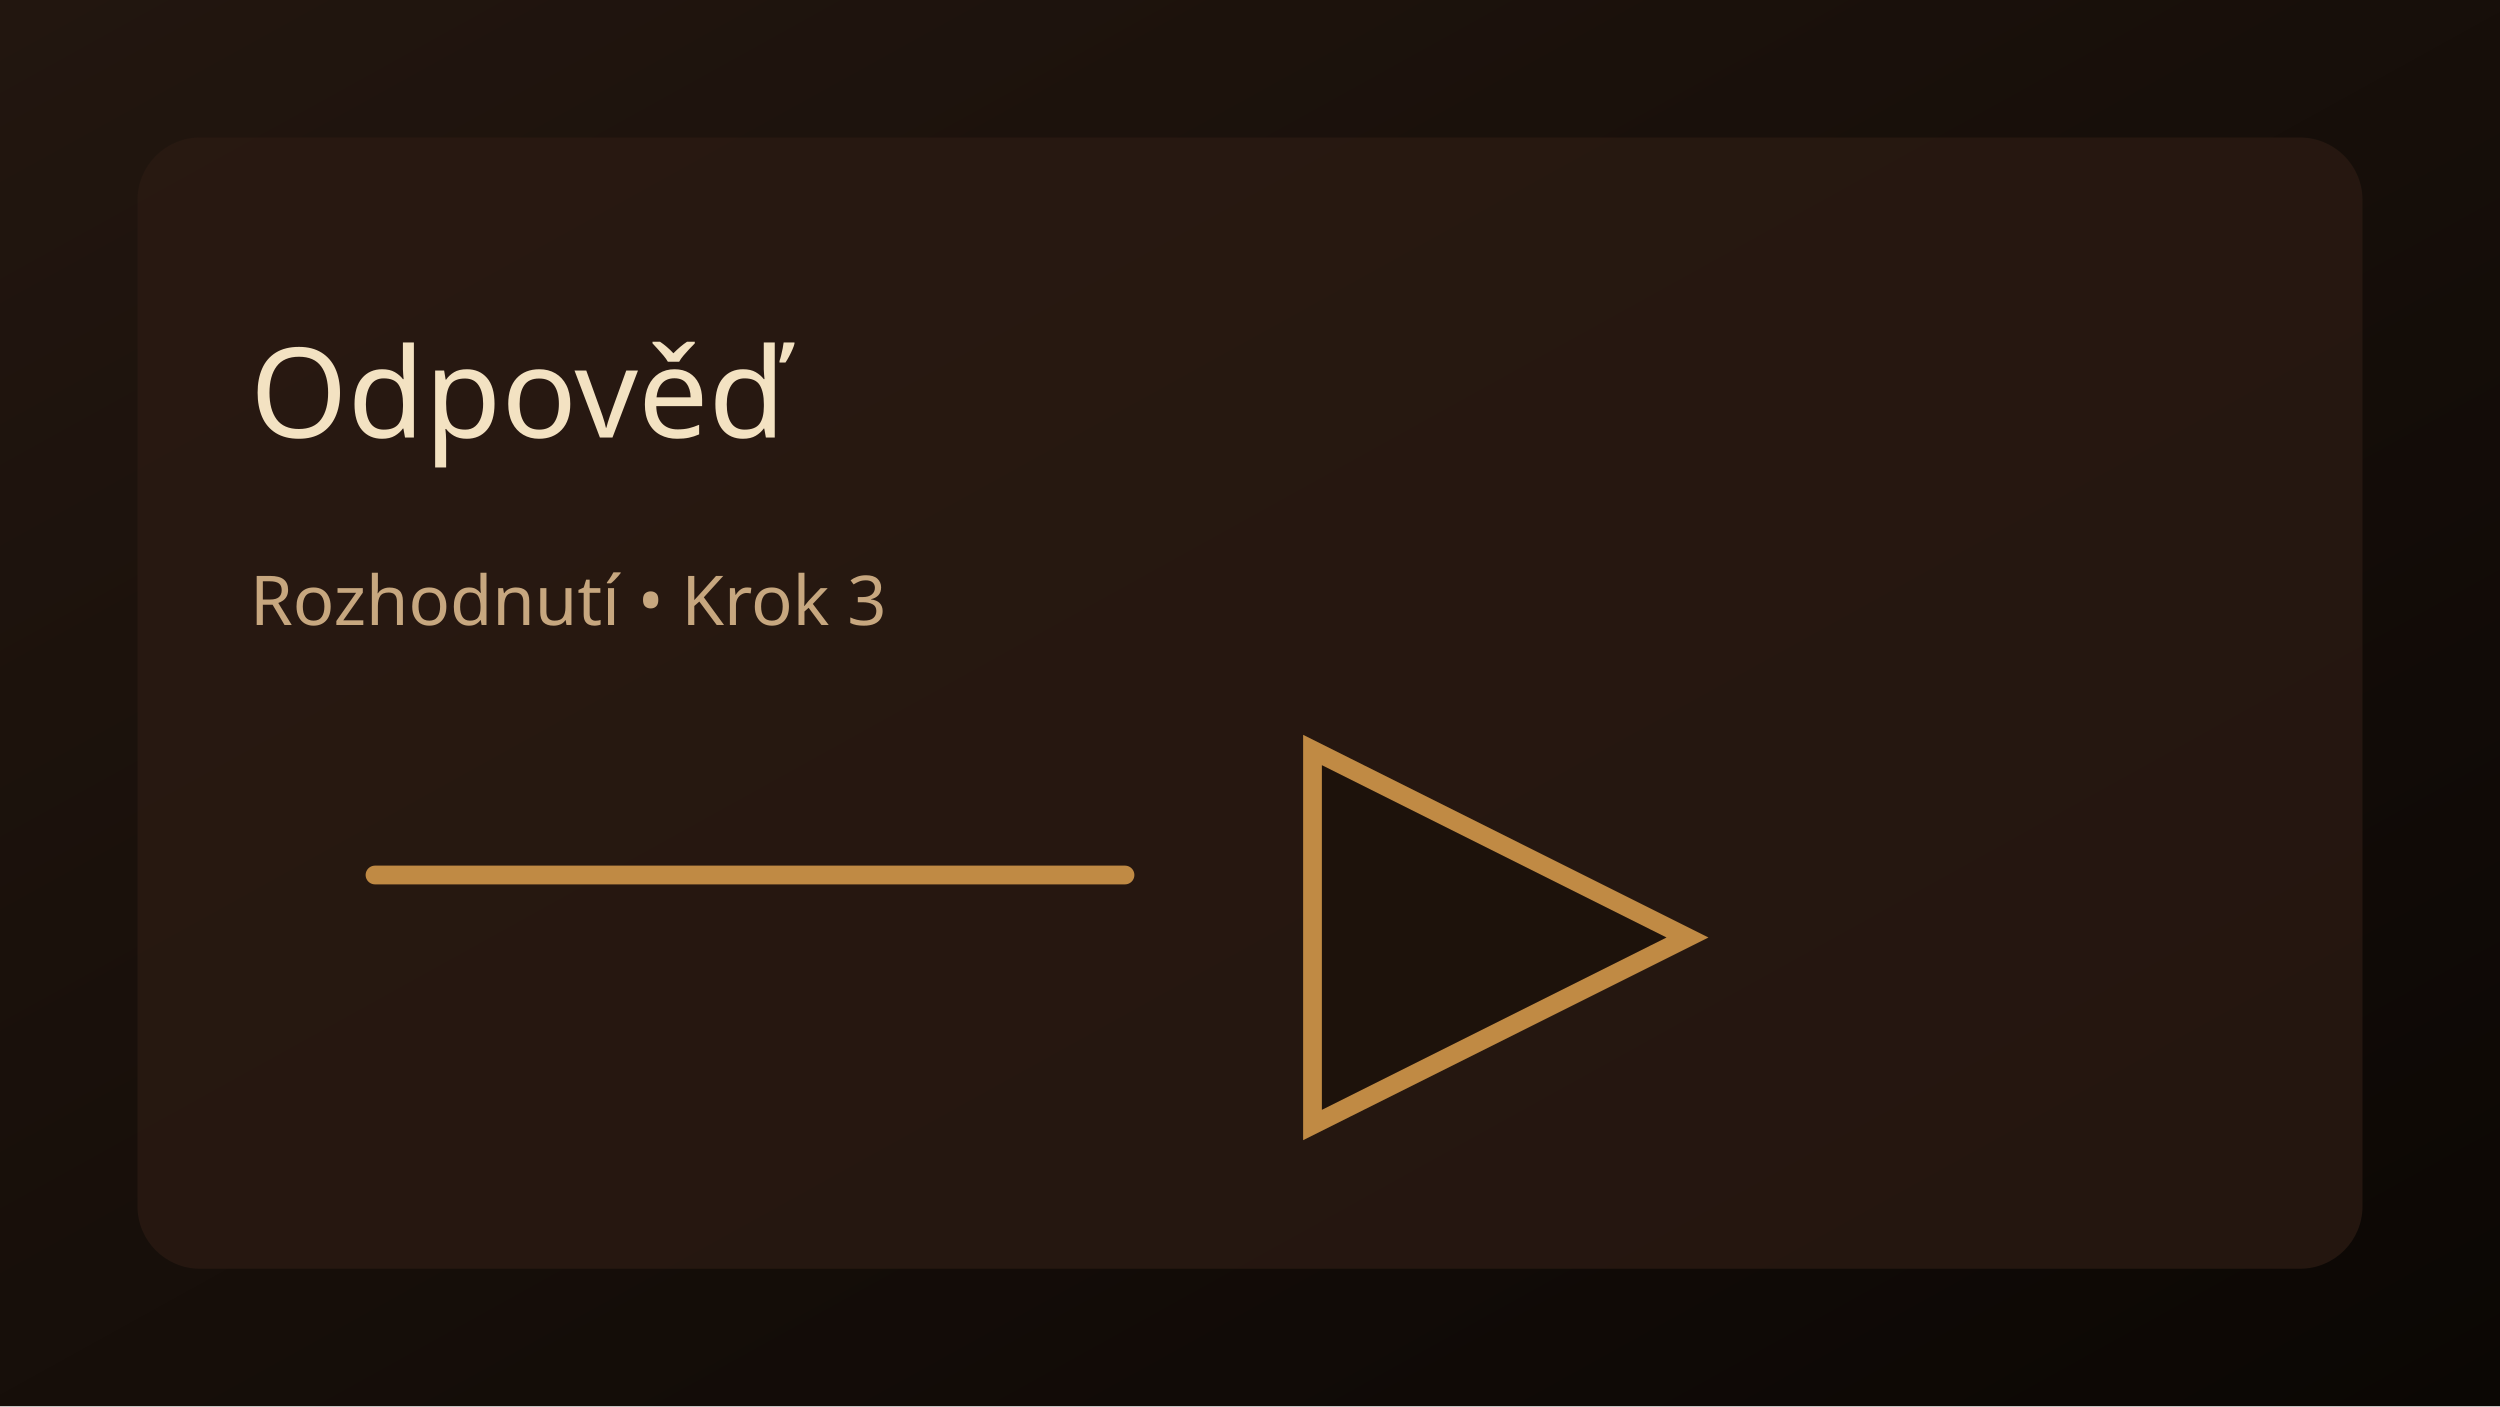
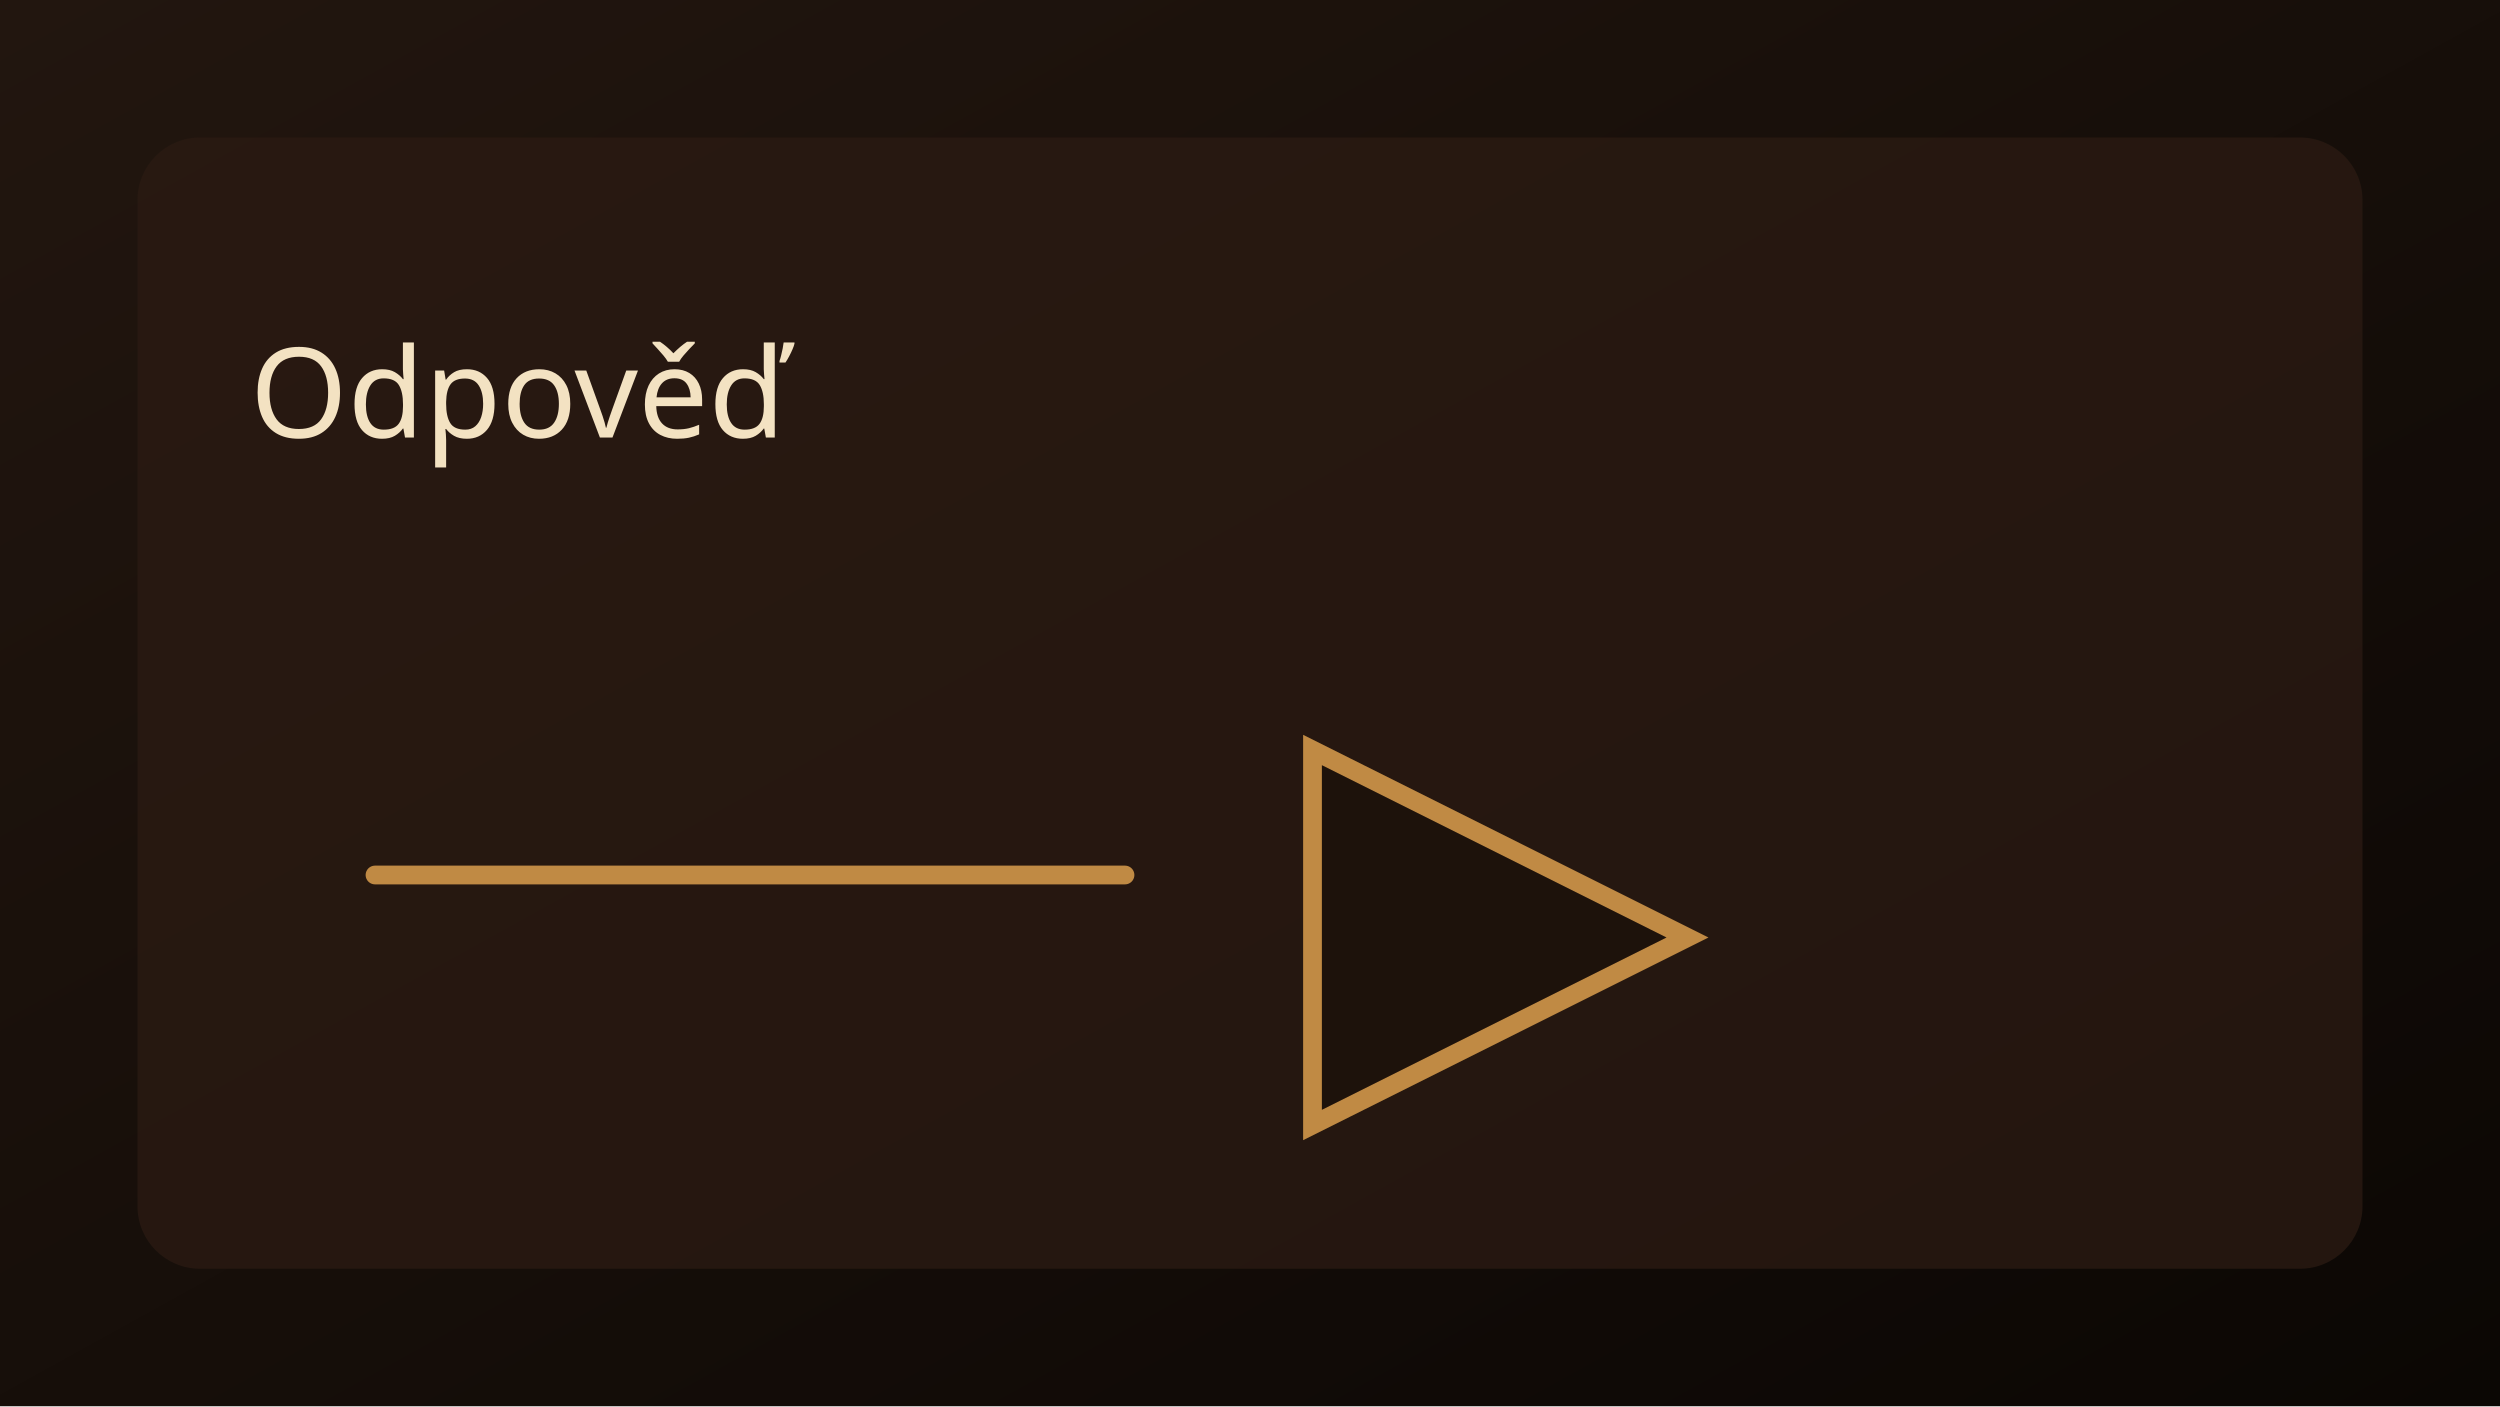
<svg xmlns="http://www.w3.org/2000/svg" width="800" height="450" viewBox="0 0 800 450">
  <defs>
    <linearGradient id="bg" x1="0" x2="1" y1="0" y2="1">
      <stop offset="0%" stop-color="#22160f" />
      <stop offset="100%" stop-color="#0b0704" />
    </linearGradient>
  </defs>
  <rect width="800" height="450" fill="url(#bg)" />
  <rect x="44" y="44" width="712" height="362" rx="20" fill="#2a1a12" opacity="0.78" />
  <text x="80" y="140" fill="#f3e2c2" font-family="'Trebuchet MS', sans-serif" font-size="40">Odpověď</text>
-   <text x="80" y="200" fill="#c7a77f" font-family="'Trebuchet MS', sans-serif" font-size="22">Rozhodnutí • Krok 3</text>
  <path d="M120 280h240" stroke="#c08a44" stroke-width="6" stroke-linecap="round" />
  <path d="M420 240l120 60-120 60z" fill="#1d120b" stroke="#c08a44" stroke-width="6" />
</svg>
